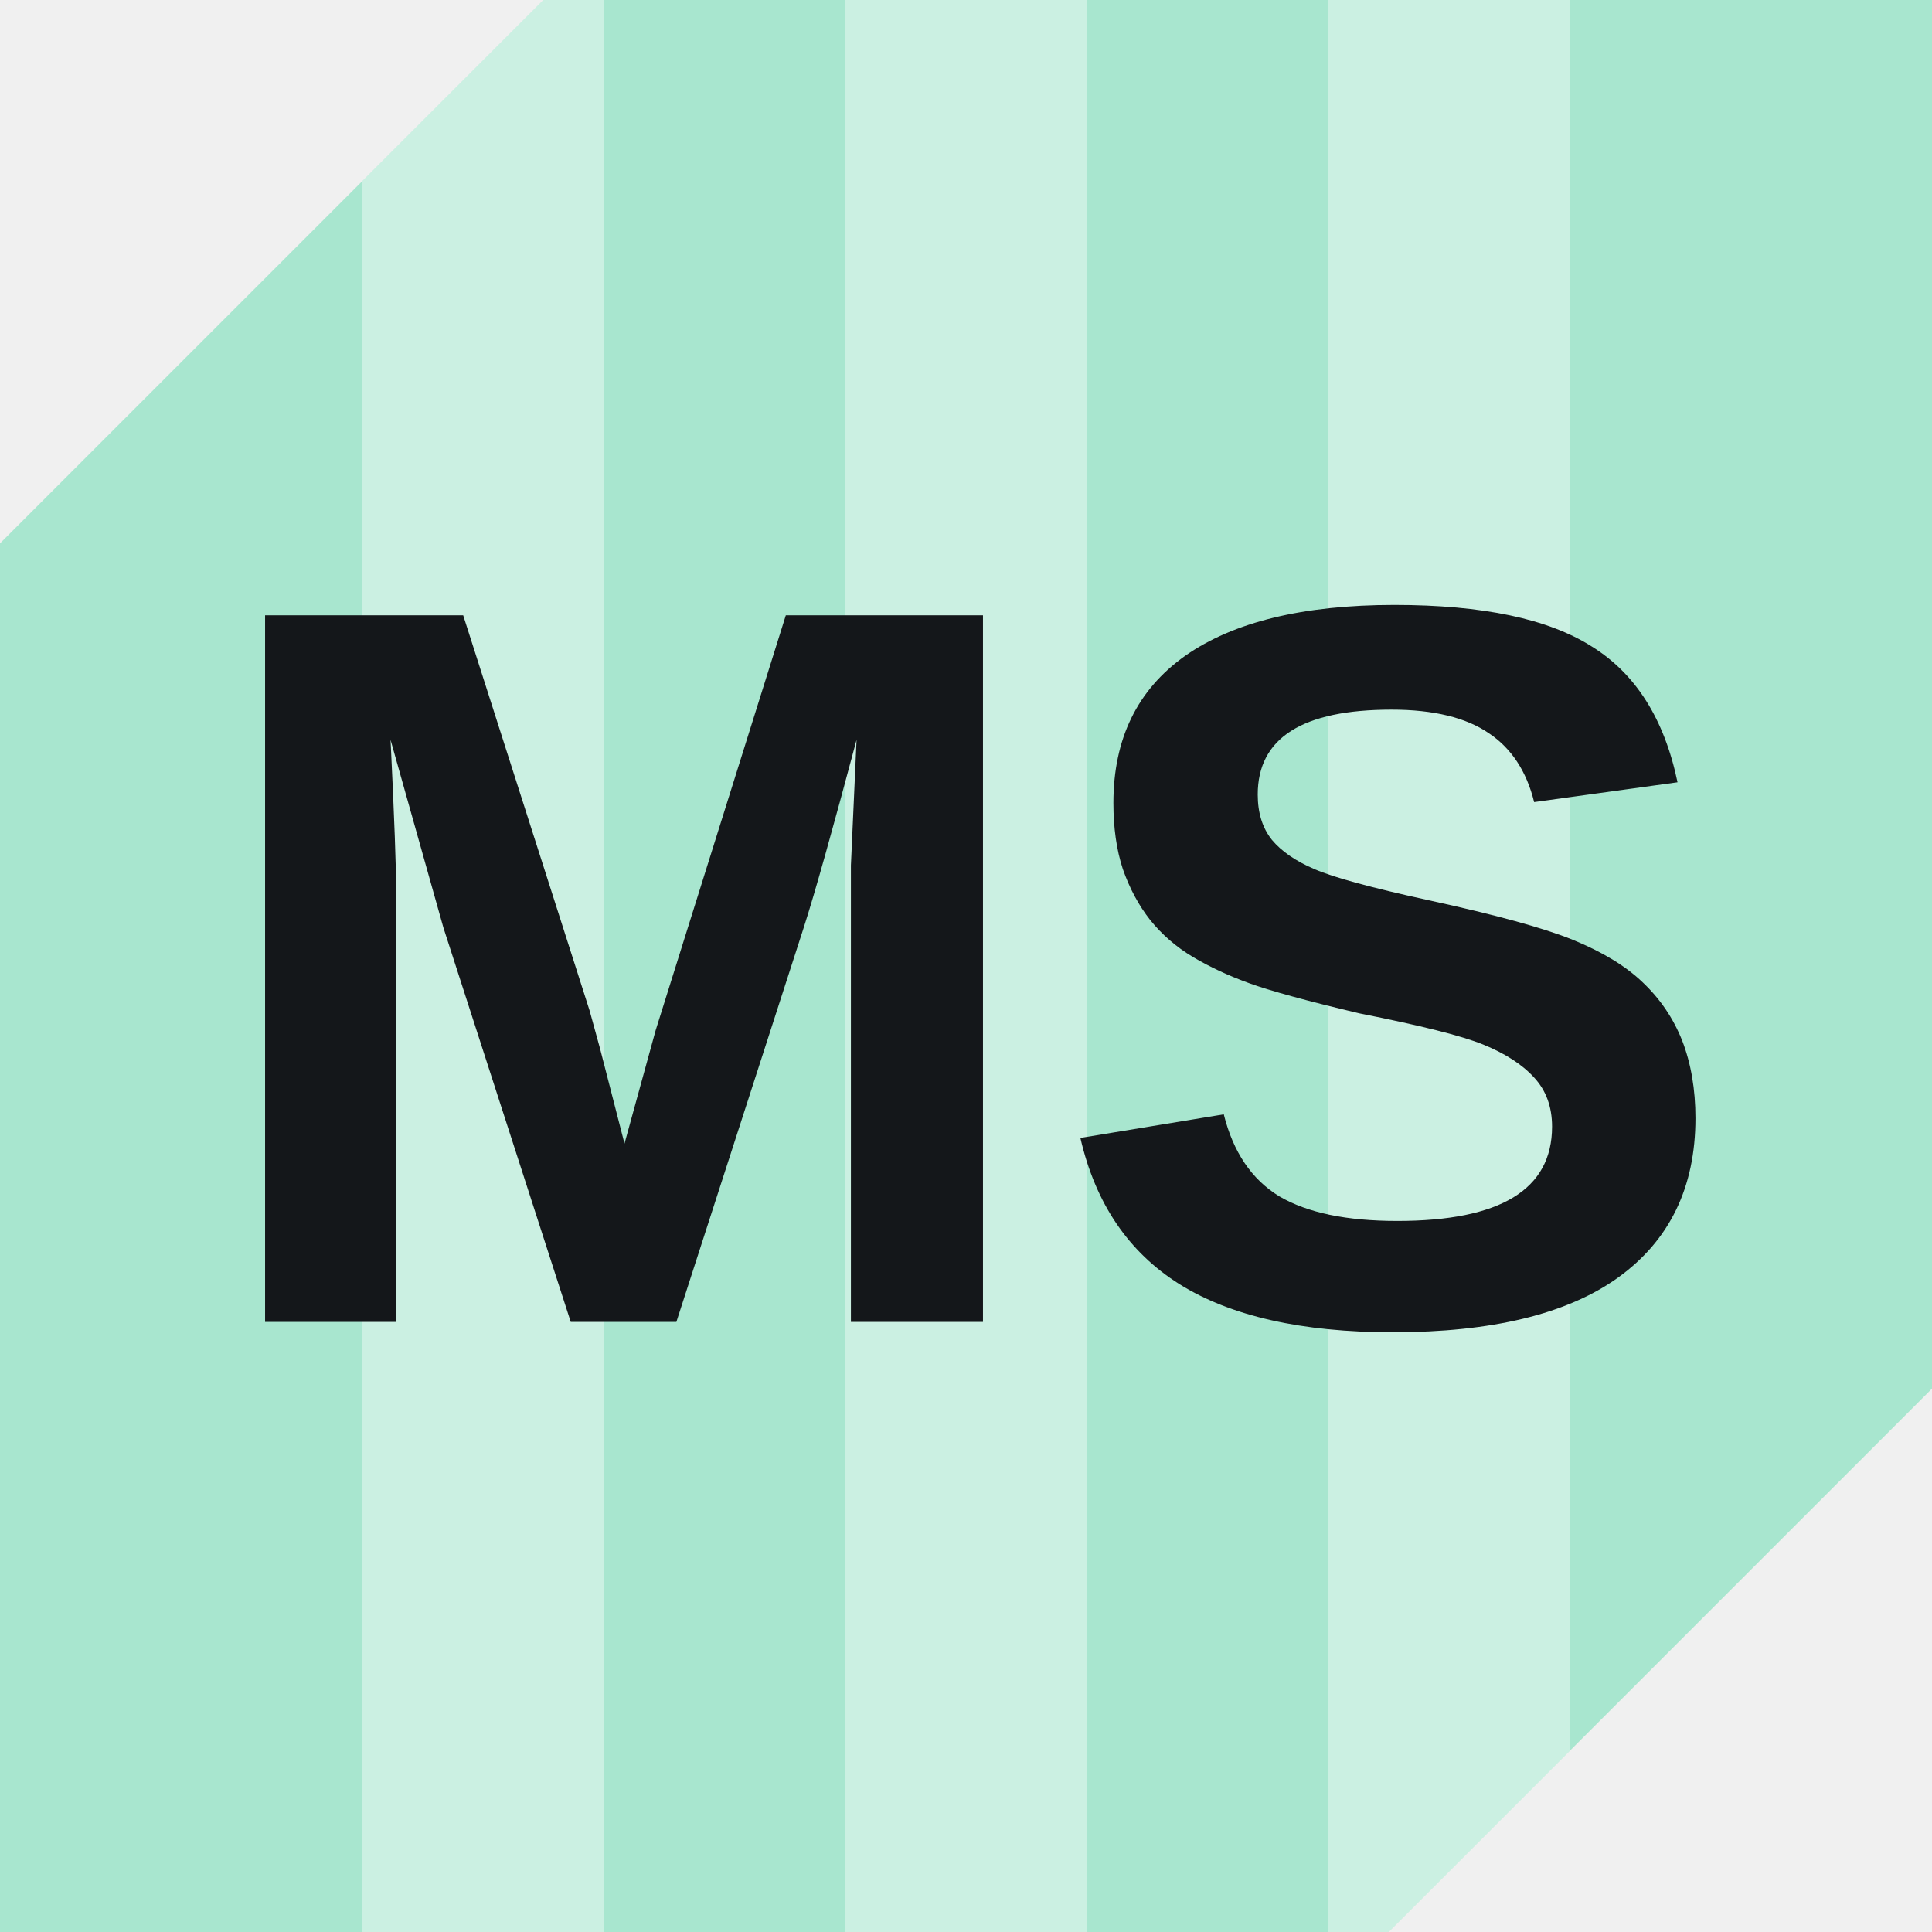
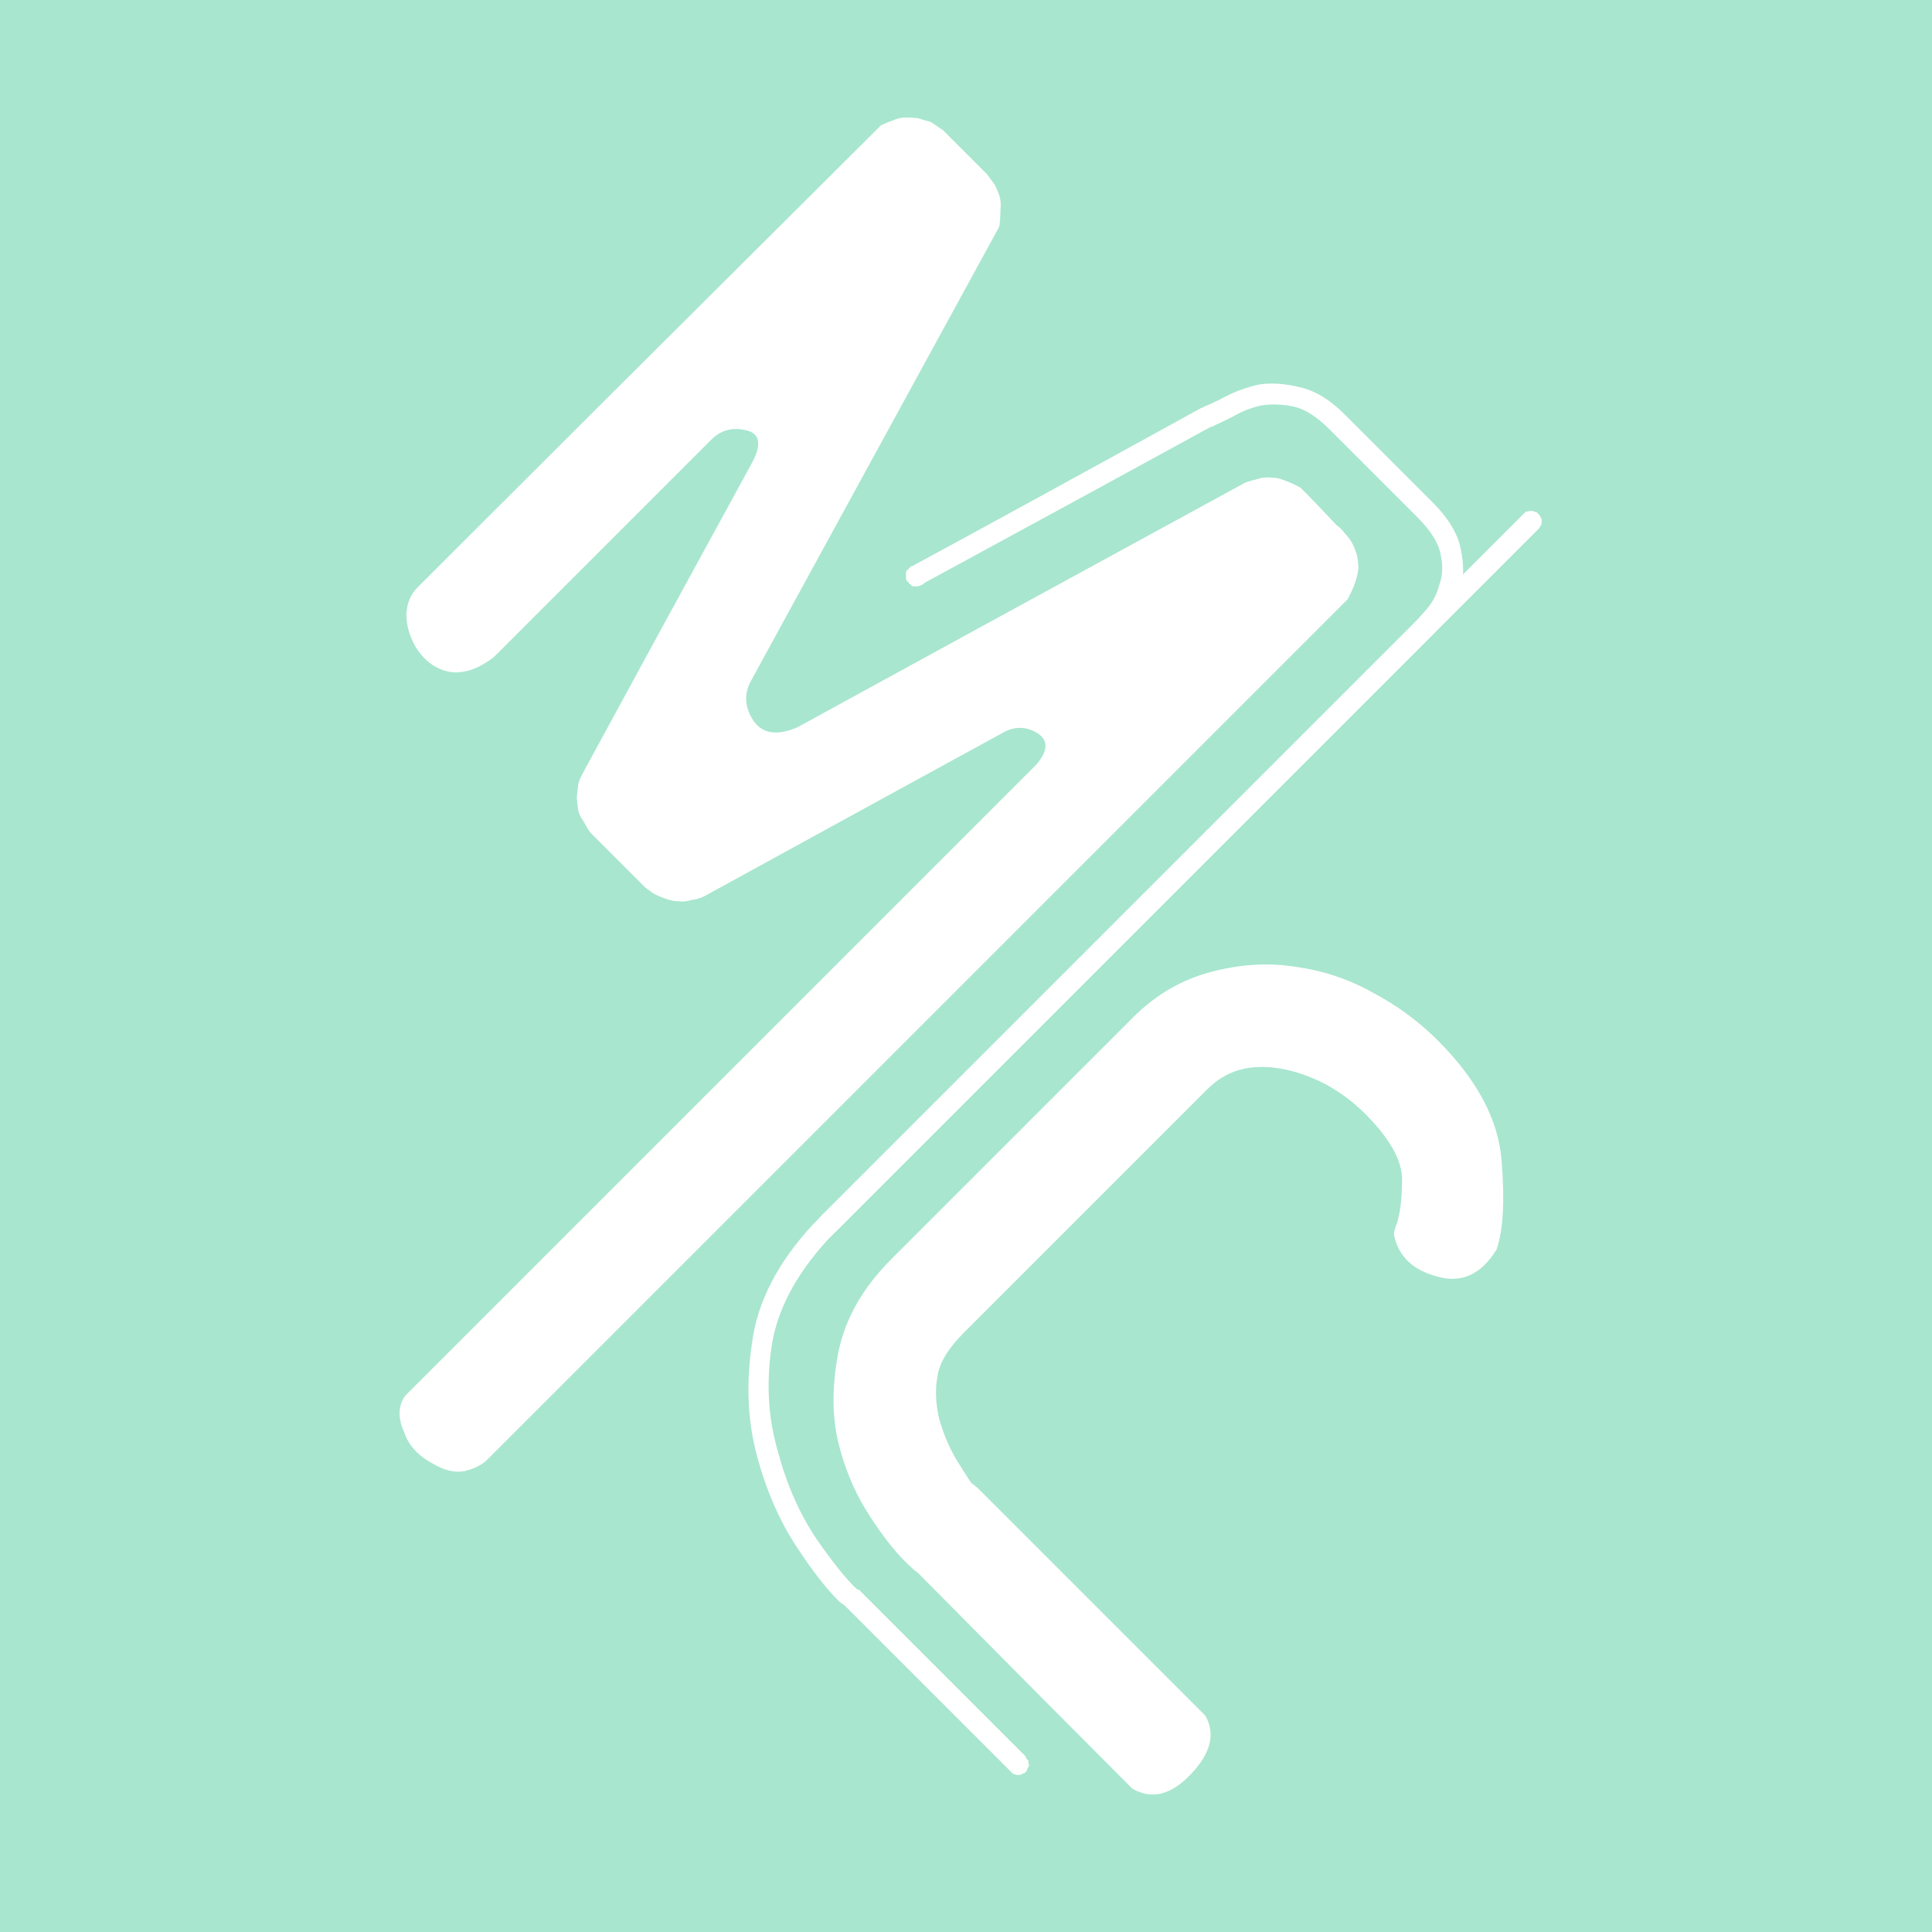
- <svg xmlns="http://www.w3.org/2000/svg" width="32" height="32" viewBox="0 0 32 32">
+ <svg xmlns="http://www.w3.org/2000/svg" width="2000" zoomAndPan="magnify" viewBox="0 0 1500 1500" height="2000" preserveAspectRatio="xMidYMid meet" version="1.0">
  <defs>
-     <clipPath id="clip">
-       <polygon points="9,0 32,0 32,23 23,32 0,32 0,9" />
+     <g />
+     <clipPath id="9c26a9fbab">
+       <path d="M 0 0 L 1500 0 L 1500 1500 L 0 1500 Z M 0 0 " clip-rule="nonzero" />
+     </clipPath>
+     <clipPath id="0d3dae71a7">
+       <rect x="0" width="1500" y="0" height="1500" />
    </clipPath>
  </defs>
-   <polygon points="9,0 32,0 32,23 23,32 0,32 0,9" fill="#A8E6CF" />
-   <g clip-path="url(#clip)">
-     <line x1="8" y1="0" x2="8" y2="32" stroke="#FFF" stroke-width="4" stroke-opacity="0.4" />
-     <line x1="16" y1="0" x2="16" y2="32" stroke="#FFF" stroke-width="4" stroke-opacity="0.4" />
-     <line x1="24" y1="0" x2="24" y2="32" stroke="#FFF" stroke-width="4" stroke-opacity="0.4" />
+   <rect x="-150" width="1800" fill="#ffffff" y="-150" height="1800" fill-opacity="1" />
+   <rect x="-150" width="1800" fill="#ffffff" y="-150" height="1800" fill-opacity="1" />
+   <g transform="matrix(1, 0, 0, 1, 0, 0.000000000000112861)">
+     <g clip-path="url(#0d3dae71a7)">
+       <g clip-path="url(#9c26a9fbab)">
+         <rect x="-330" width="2160" fill="#a8e6cf" height="2160" y="-330" fill-opacity="1" />
+       </g>
+     </g>
  </g>
-   <text x="16" y="16" dominant-baseline="central" text-anchor="middle" font-family="Arial, sans-serif" font-weight="700" font-size="17" fill="#14171A">MS</text>
+   <g fill="#ffffff" fill-opacity="1">
+     <g transform="translate(237.703, 429.1264)">
+       <g>
+         <path d="M 496.297 -326.234 L 528.531 -294 C 530.75 -291.031 532.785 -288.242 534.641 -285.641 C 536.129 -282.691 537.426 -279.551 538.531 -276.219 C 539.27 -273.25 539.453 -270.098 539.078 -266.766 C 539.078 -263.055 538.895 -259.531 538.531 -256.188 C 538.539 -254.719 538.172 -253.242 537.422 -251.766 C 536.316 -249.91 535.391 -248.242 534.641 -246.766 C 492.773 -170.066 429.785 -54.836 345.672 98.922 C 339.754 109.297 340.312 119.852 347.344 130.594 C 354.395 140.602 365.703 142.273 381.266 135.609 C 458.316 93.367 574.281 30.008 729.156 -54.469 C 732.488 -55.57 735.641 -56.492 738.609 -57.234 C 741.941 -58.359 745.273 -58.734 748.609 -58.359 C 752.305 -58.348 755.457 -57.789 758.062 -56.688 C 761.395 -55.582 764.539 -54.281 767.5 -52.781 L 771.953 -50.578 L 775.844 -46.688 C 781.031 -41.5 788.992 -33.16 799.734 -21.672 C 802.336 -19.816 804.562 -17.594 806.406 -15 C 809 -12.406 811.035 -9.629 812.516 -6.672 C 813.992 -3.711 815.113 -0.75 815.875 2.219 C 816.602 5.926 816.969 9.258 816.969 12.219 C 816.594 15.551 815.852 18.883 814.75 22.219 C 813.633 25.562 812.332 28.719 810.844 31.688 L 808.625 36.125 L 140.609 704.141 C 136.523 708.223 130.598 711.191 122.828 713.047 C 115.41 714.523 107.07 712.488 97.812 706.938 C 93 704.332 88.926 701.363 85.594 698.031 C 81.145 693.582 78 688.582 76.156 683.031 C 71.707 673.395 71.332 664.875 75.031 657.469 C 75.77 655.977 76.879 654.492 78.359 653.016 L 566.875 164.5 C 575.758 154.133 576.316 146.172 568.547 140.609 C 560.016 135.055 551.312 134.5 542.438 138.938 C 490.188 167.457 412.379 210.066 309.016 266.766 C 306.035 268.242 302.879 269.172 299.547 269.547 C 296.211 270.648 292.883 271.02 289.562 270.656 C 286.582 270.656 283.43 270.098 280.109 268.984 C 276.773 267.879 273.625 266.582 270.656 265.094 C 269.164 264.352 267.867 263.43 266.766 262.328 C 265.285 261.578 263.805 260.461 262.328 258.984 L 220.641 217.297 C 218.773 214.703 217.109 211.922 215.641 208.953 C 213.422 206.004 211.938 203.039 211.188 200.062 L 210.078 190.078 L 211.188 180.062 C 211.551 178.219 212.109 176.555 212.859 175.078 L 215.078 170.609 C 243.984 117.266 287.516 37.422 345.672 -68.922 C 353.836 -83.734 352.547 -92.441 341.797 -95.047 C 331.047 -97.629 321.969 -95.219 314.562 -87.812 L 145.609 81.141 C 133.016 90.773 121.156 94.477 110.031 92.25 C 99.301 89.664 90.781 83 84.469 72.25 C 80.031 64.102 77.805 55.953 77.797 47.797 C 78.172 39.273 81.133 32.238 86.688 26.688 C 166.727 -53.352 286.586 -172.848 446.266 -331.797 C 449.242 -333.273 452.398 -334.566 455.734 -335.672 C 458.68 -337.16 462.016 -337.898 465.734 -337.891 C 468.691 -337.891 471.836 -337.703 475.172 -337.328 C 478.504 -336.223 481.656 -335.301 484.625 -334.562 C 486.102 -333.812 488.328 -332.328 491.297 -330.109 C 493.516 -328.641 494.441 -328.086 494.078 -328.453 L 493.516 -329.016 C 493.148 -329.379 493.055 -329.469 493.234 -329.281 C 493.422 -329.102 493.703 -328.828 494.078 -328.453 Z M 874.219 -39.469 C 886.82 -26.863 894.227 -14.633 896.438 -2.781 C 899.031 9.438 898.848 20.367 895.891 30.016 C 892.93 38.91 888.852 46.688 883.656 53.344 C 878.094 59.656 874.391 63.734 872.547 65.578 L 410.703 527.422 C 409.961 527.41 409.406 527.594 409.031 527.969 C 407.926 528.344 407.191 528.711 406.828 529.078 L 404.578 529.078 C 404.211 528.711 403.664 528.531 402.938 528.531 C 402.188 527.781 401.441 527.41 400.703 527.422 L 399.031 525.75 C 398.664 525.383 398.484 524.828 398.484 524.078 C 398.109 523.703 397.922 523.148 397.922 522.422 C 397.555 521.305 397.562 520.562 397.938 520.188 L 397.906 517.969 C 398.281 517.594 398.473 517.035 398.484 516.297 L 860.875 53.906 C 863.102 51.676 866.254 48.16 870.328 43.359 C 874.766 38.172 877.91 32.055 879.766 25.016 C 882.367 17.973 882.734 10.191 880.859 1.672 C 879.379 -7.223 873.27 -17.039 862.531 -27.781 L 794.719 -95.594 C 784.719 -105.594 775.461 -111.523 766.953 -113.391 C 758.43 -115.223 750.273 -115.586 742.484 -114.484 C 735.086 -113.004 728.051 -110.414 721.375 -106.719 C 715.082 -103.383 709.344 -100.602 704.156 -98.375 L 703.594 -97.812 L 702.484 -97.797 C 653.211 -70.754 579.109 -30.367 480.172 23.359 L 479.078 24.453 C 477.953 24.828 477.207 25.195 476.844 25.562 C 476.113 25.562 475.562 25.75 475.188 26.125 L 472.953 26.109 L 470.719 26.125 L 469.047 24.453 C 468.316 24.453 467.945 24.082 467.938 23.344 L 466.281 21.688 C 465.906 21.312 465.719 20.75 465.719 20 L 465.734 17.797 L 465.734 15.547 C 465.734 14.816 465.914 14.27 466.281 13.906 L 469.625 10.562 L 470.719 10.562 L 471.281 10 C 521.301 -17.039 595.773 -57.797 694.703 -112.266 L 696.375 -112.812 L 696.938 -113.375 C 700.258 -114.488 705.812 -117.082 713.594 -121.156 C 721.375 -125.227 730.082 -128.375 739.719 -130.594 C 749.352 -132.082 760.094 -131.344 771.938 -128.375 C 783.438 -125.789 794.926 -118.758 806.406 -107.281 Z M 874.219 -39.469 " />
+       </g>
+     </g>
+   </g>
+   <g fill="#ffffff" fill-opacity="1">
+     <g transform="translate(523.346, 1032.926)">
+       <g>
+         <path d="M 638.578 -62.797 C 626.711 -43.535 611.52 -36.5 593 -41.688 C 574.102 -46.5 562.797 -57.055 559.078 -73.359 C 558.723 -75.211 558.914 -76.883 559.656 -78.375 C 560.02 -80.219 560.57 -81.883 561.312 -83.375 C 563.906 -91.883 565.203 -103.18 565.203 -117.266 C 565.211 -132.086 555.582 -149.133 536.312 -168.406 C 527.426 -177.289 517.238 -184.883 505.75 -191.188 C 493.52 -197.477 481.66 -201.547 470.172 -203.391 C 458.691 -205.266 448.316 -204.898 439.047 -202.297 C 429.785 -199.703 421.266 -194.516 413.484 -186.734 L 225.078 1.672 C 212.859 13.891 206.004 25.191 204.516 35.578 C 202.66 45.578 203.035 56.316 205.641 67.797 C 208.598 78.922 213.039 89.664 218.969 100.031 C 225.27 110.039 229.164 116.156 230.656 118.375 C 233.602 120.594 235.266 121.891 235.641 122.266 L 238.422 125.047 C 239.535 126.16 238.984 125.973 236.766 124.484 L 232.312 120.031 C 234.906 121.895 236.57 123.195 237.312 123.938 L 412.375 299 C 420.52 313.082 416.812 328.27 401.25 344.562 L 399.594 346.219 C 384.758 361.051 370.125 364.207 355.688 355.688 C 318.633 318.633 263.238 262.875 189.5 188.406 C 186.914 186.551 185.441 185.441 185.078 185.078 L 181.734 181.734 C 181.367 181.367 181.367 181.367 181.734 181.734 C 182.098 182.098 182.469 182.469 182.844 182.844 C 184.332 184.332 185.812 185.445 187.281 186.188 C 184.695 184.332 183.031 183.031 182.281 182.281 L 176.734 176.734 C 167.086 166.359 157.641 153.578 148.391 138.391 C 139.129 123.191 132.086 105.773 127.266 86.141 C 122.461 65.023 122.648 41.492 127.828 15.547 C 133.379 -10.004 146.898 -33.523 168.391 -55.016 L 356.797 -243.422 C 374.211 -260.836 394.406 -272.508 417.375 -278.438 C 439.613 -284.363 461.285 -285.66 482.391 -282.328 C 503.891 -279.367 523.898 -272.703 542.422 -262.328 C 561.316 -252.328 578.176 -239.914 593 -225.094 C 623.383 -194.707 639.867 -163.766 642.453 -132.266 C 645.047 -100.773 643.754 -77.617 638.578 -62.797 Z M 673.031 -630.781 C 673.395 -630.414 673.582 -629.863 673.594 -629.125 L 673.578 -626.891 C 673.578 -626.16 673.395 -625.613 673.031 -625.25 C 672.645 -624.863 672.273 -624.117 671.922 -623.016 L 119.484 -70.578 C 94.297 -43.16 79.66 -15.191 75.578 13.328 C 71.504 41.859 73.176 68.727 80.594 93.938 C 87.258 119.125 97.078 141.535 110.047 161.172 C 123.391 180.43 134.133 193.77 142.281 201.188 L 143.375 201.188 L 272.312 330.125 C 273.062 330.875 273.438 331.613 273.438 332.344 L 275.109 334.016 L 275.094 336.25 C 275.457 336.613 275.645 337.164 275.656 337.906 C 275.289 338.27 274.914 339.008 274.531 340.125 C 274.164 340.488 273.988 341.039 274 341.781 L 272.328 343.453 C 271.953 343.828 271.391 344.016 270.641 344.016 C 269.898 344.754 269.164 345.125 268.438 345.125 L 266.219 345.125 C 265.469 345.125 264.91 344.941 264.547 344.578 C 263.805 344.566 263.25 344.375 262.875 344 L 132.281 213.406 C 130.426 212.301 128.758 211.008 127.281 209.531 C 118.008 200.258 107.629 186.922 96.141 169.516 C 82.43 149.117 71.875 125.219 64.469 97.812 C 57.051 70.395 55.754 40.941 60.578 9.453 C 64.648 -22.035 80.395 -52.602 107.812 -82.25 L 660.797 -635.234 C 661.16 -635.598 661.719 -635.789 662.469 -635.812 C 663.219 -635.789 663.773 -635.961 664.141 -636.328 L 666.359 -636.359 C 667.473 -635.973 668.211 -635.598 668.578 -635.234 C 668.941 -635.598 669.305 -635.598 669.672 -635.234 L 671.906 -633 C 672.281 -632.625 672.656 -631.883 673.031 -630.781 Z M 673.031 -630.781 " />
+       </g>
+     </g>
+   </g>
</svg>
